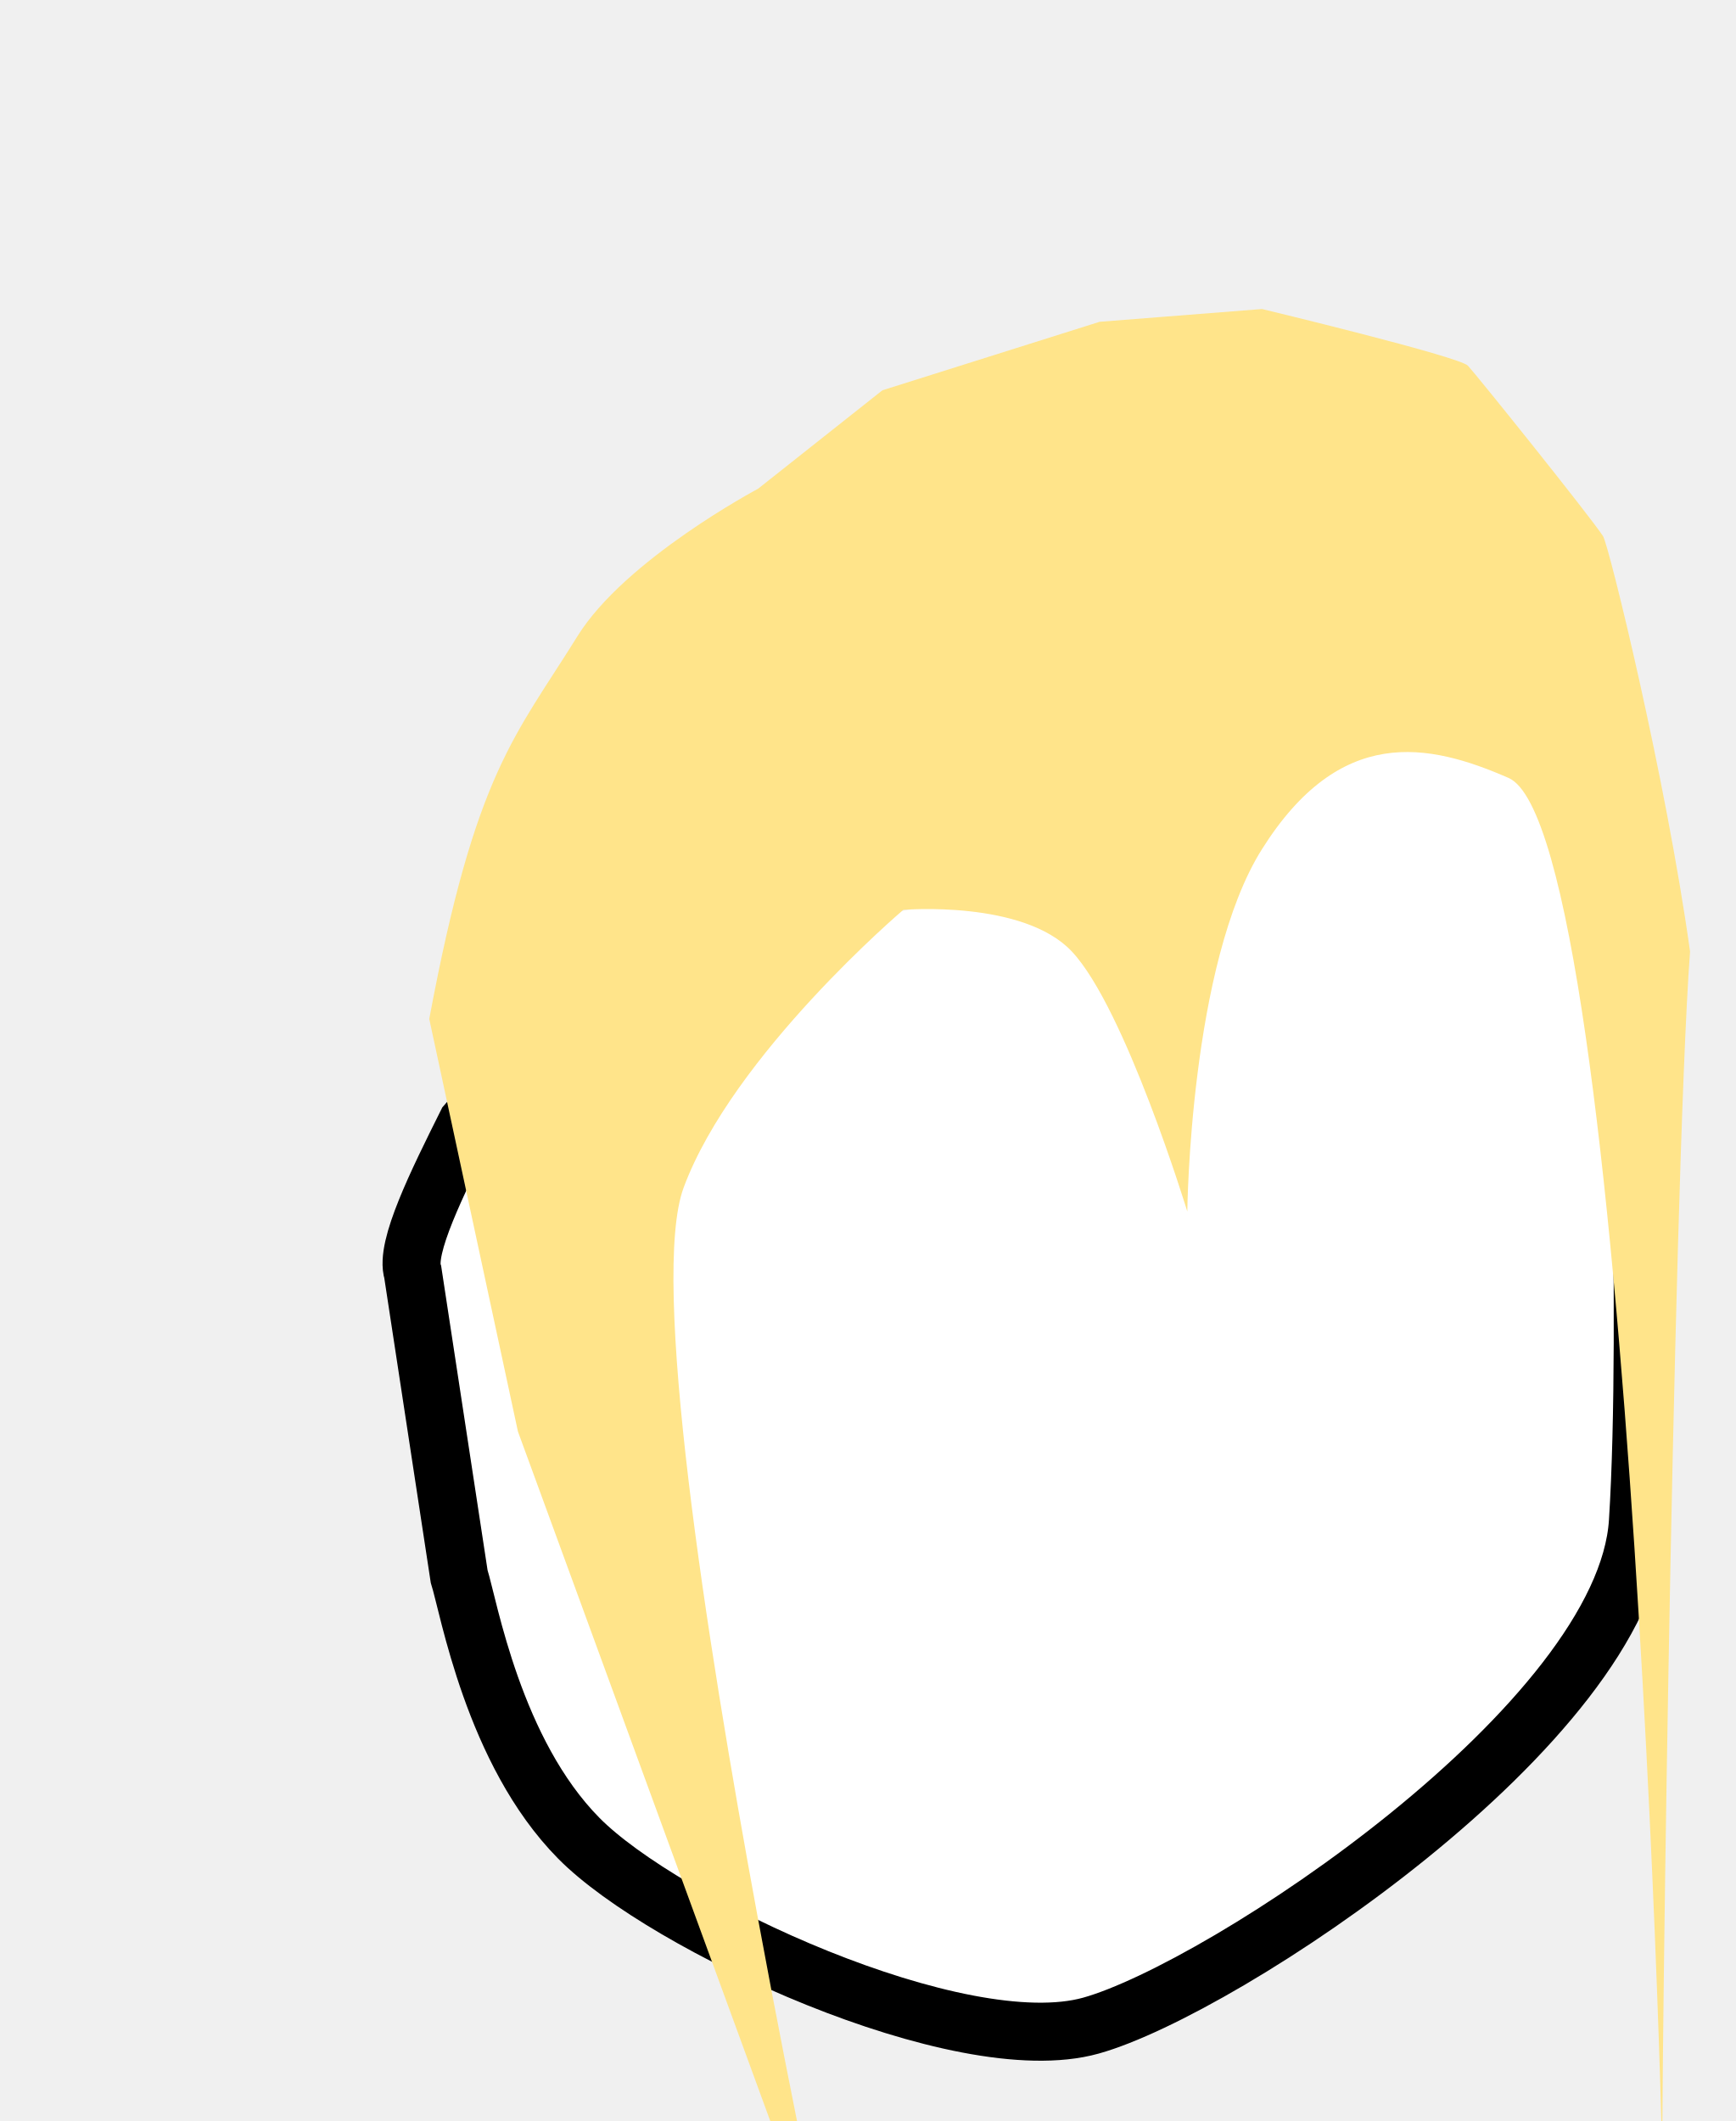
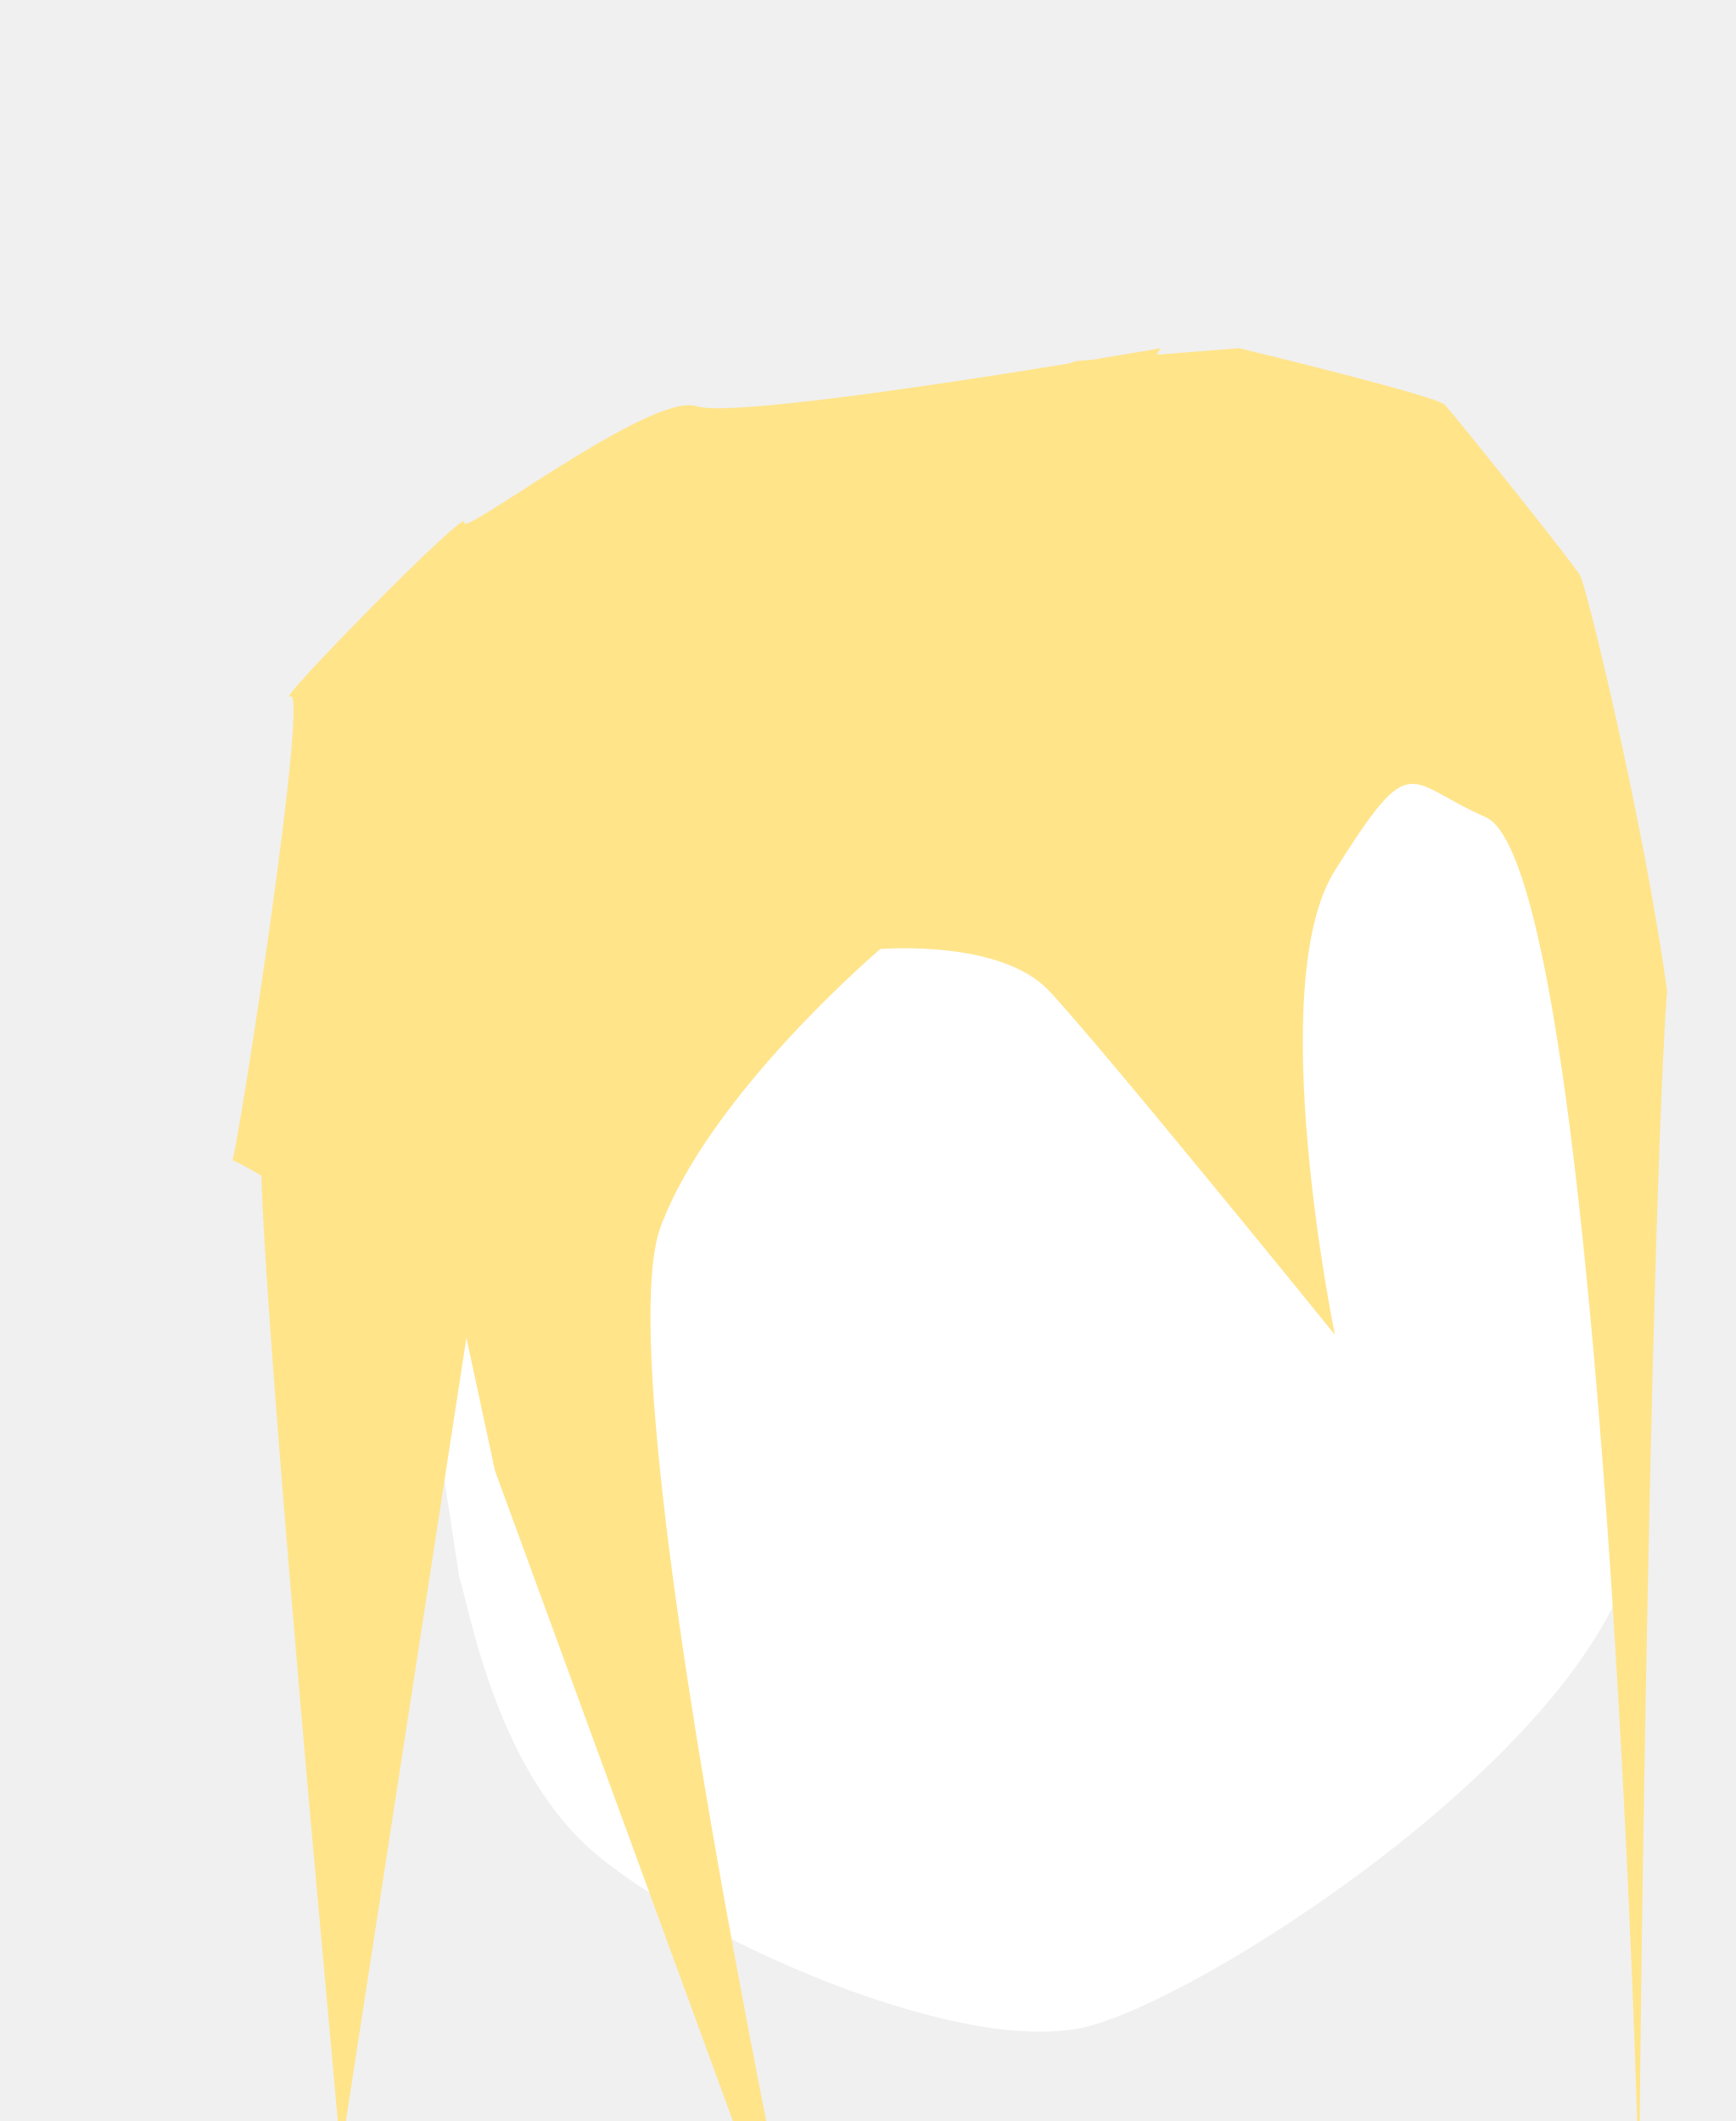
<svg xmlns="http://www.w3.org/2000/svg" width="29.9" height="36.548" viewBox="0 0 29.9 36.548">
  <g id="head">
    <path d="M16.939 22.219 C16.939 23.411 16.667 24.552 16.183 25.393 C15.699 26.235 15.045 26.708 14.36 26.708 C13.676 26.708 13.019 26.235 12.535 25.393 C12.051 24.552 11.78 23.411 11.78 22.219 C11.78 21.03 12.051 19.888 12.535 19.045 C13.019 18.204 13.676 17.731 14.36 17.731 C15.045 17.731 15.699 18.204 16.183 19.045 C16.667 19.888 16.939 21.03 16.939 22.219 Z" fill="#b3b3b3" />
    <path d="M24.205 21.261 C24.205 22.375 23.971 23.443 23.552 24.23 C23.132 25.018 22.563 25.46 21.97 25.46 C21.378 25.46 20.809 25.018 20.39 24.23 C19.971 23.443 19.735 22.375 19.735 21.261 C19.735 20.149 19.971 19.08 20.39 18.294 C20.809 17.506 21.378 17.063 21.97 17.063 C22.563 17.063 23.132 17.506 23.552 18.294 C23.971 19.08 24.205 20.149 24.205 21.261 Z" fill="#b3b3b3" />
-     <path d="M10.367 16.68 L8.04 19.362 C7.538 20.369 6.975 21.503 7.112 21.924 L7.911 27.163 C8.079 27.696 8.502 30.187 9.972 31.675 C11.441 33.164 16.534 35.538 18.798 34.904 C21.063 34.271 28 29.697 28.221 26.221 C28.442 22.745 28.157 15.887 28.157 15.887 C28.157 15.887 27.322 14.013 27.007 13.632 C26.692 13.25 25.115 11.346 24.937 11.437 C24.759 11.528 21.646 11.188 21.194 11.431 C20.741 11.674 18.698 12.008 18.921 12.719 C19.144 13.431 17.829 15.264 17.829 15.264" fill="#ffffff" stroke="#000000" stroke-miterlimit="10" />
-     <path d="M8.924 24.668 L9.079 25.091 L9.1 25.148 L14.335 39.455 C14.335 39.455 13.706 36.565 13.052 33.019 C12.151 28.141 11.203 22.019 11.779 20.464 C12.628 18.171 15.564 15.678 15.564 15.678 C15.564 15.678 17.63 15.504 18.467 16.395 C19.388 17.373 20.457 20.876 20.457 20.876 C20.457 20.876 20.5 16.605 21.744 14.632 C23.091 12.491 24.609 12.8 25.992 13.405 C28.119 14.332 28.762 39.442 28.647 38.519 C28.584 38.018 28.82 20.464 29.119 16.395 C28.704 13.411 27.72 9.392 27.62 9.239 C27.401 8.902 25.445 6.465 25.292 6.302 C25.14 6.141 21.744 5.325 21.744 5.325 L18.946 5.545 L15.204 6.725 L13.061 8.422 C13.061 8.422 10.771 9.637 9.948 10.965 C8.882 12.683 8.19 13.3 7.396 17.558" fill="#ffe48a" />
+     <path d="M10.367 16.68 L8.04 19.362 C7.538 20.369 6.975 21.503 7.112 21.924 L7.911 27.163 C8.079 27.696 8.502 30.187 9.972 31.675 C11.441 33.164 16.534 35.538 18.798 34.904 C21.063 34.271 28 29.697 28.221 26.221 C28.442 22.745 28.157 15.887 28.157 15.887 C28.157 15.887 27.322 14.013 27.007 13.632 C26.692 13.25 25.115 11.346 24.937 11.437 C24.759 11.528 21.646 11.188 21.194 11.431 C20.741 11.674 18.698 12.008 18.921 12.719 C19.144 13.431 17.829 15.264 17.829 15.264" fill="#ffffff" />
+     <path d="M18.819 6.199 C19.531 6.082 20 6 20 6 L19.928 6.112 L21.348 6 C21.348 6 24.744 6.816 24.896 6.977 C25.049 7.14 27.005 9.577 27.224 9.914 C27.324 10.067 28.308 14.086 28.723 17.07 C28.472 20.484 28.266 33.391 28.243 37.754 C28.114 32.497 27.372 14.854 25.596 14.08 C24.213 13.475 24.347 12.859 23 15 C21.756 16.973 23 23 23 23 C23 23 18.992 18.048 18.071 17.07 C17.234 16.179 15.168 16.353 15.168 16.353 C15.168 16.353 12.232 18.846 11.383 21.139 C10.807 22.694 11.755 28.816 12.656 33.694 C13.31 37.24 13.939 40.13 13.939 40.13 L8.704 25.823 L8.683 25.766 L8.528 25.343 L7.875 22.302 C6.442 21.417 4.135 20.004 4.005 19.995 C4.107 19.739 5.337 11.802 5 12 C4.654 12.202 8.089 8.696 8 9 C7.911 9.304 11.224 6.744 12 7 C12.542 7.179 16.224 6.621 18.399 6.267 L18.55 6.22 Z M28.251 39.194 C28.241 39.113 28.238 38.591 28.243 37.754 C28.268 38.791 28.27 39.346 28.251 39.194 Z" fill="#ffe48a" />
+     <path d="M6 33 C6 33 5 22 5 20 C5 19.777 8 20 8 20 Z" fill="#ffe48a" stroke="#ffe48a" stroke-miterlimit="10" />
  </g>
</svg>
